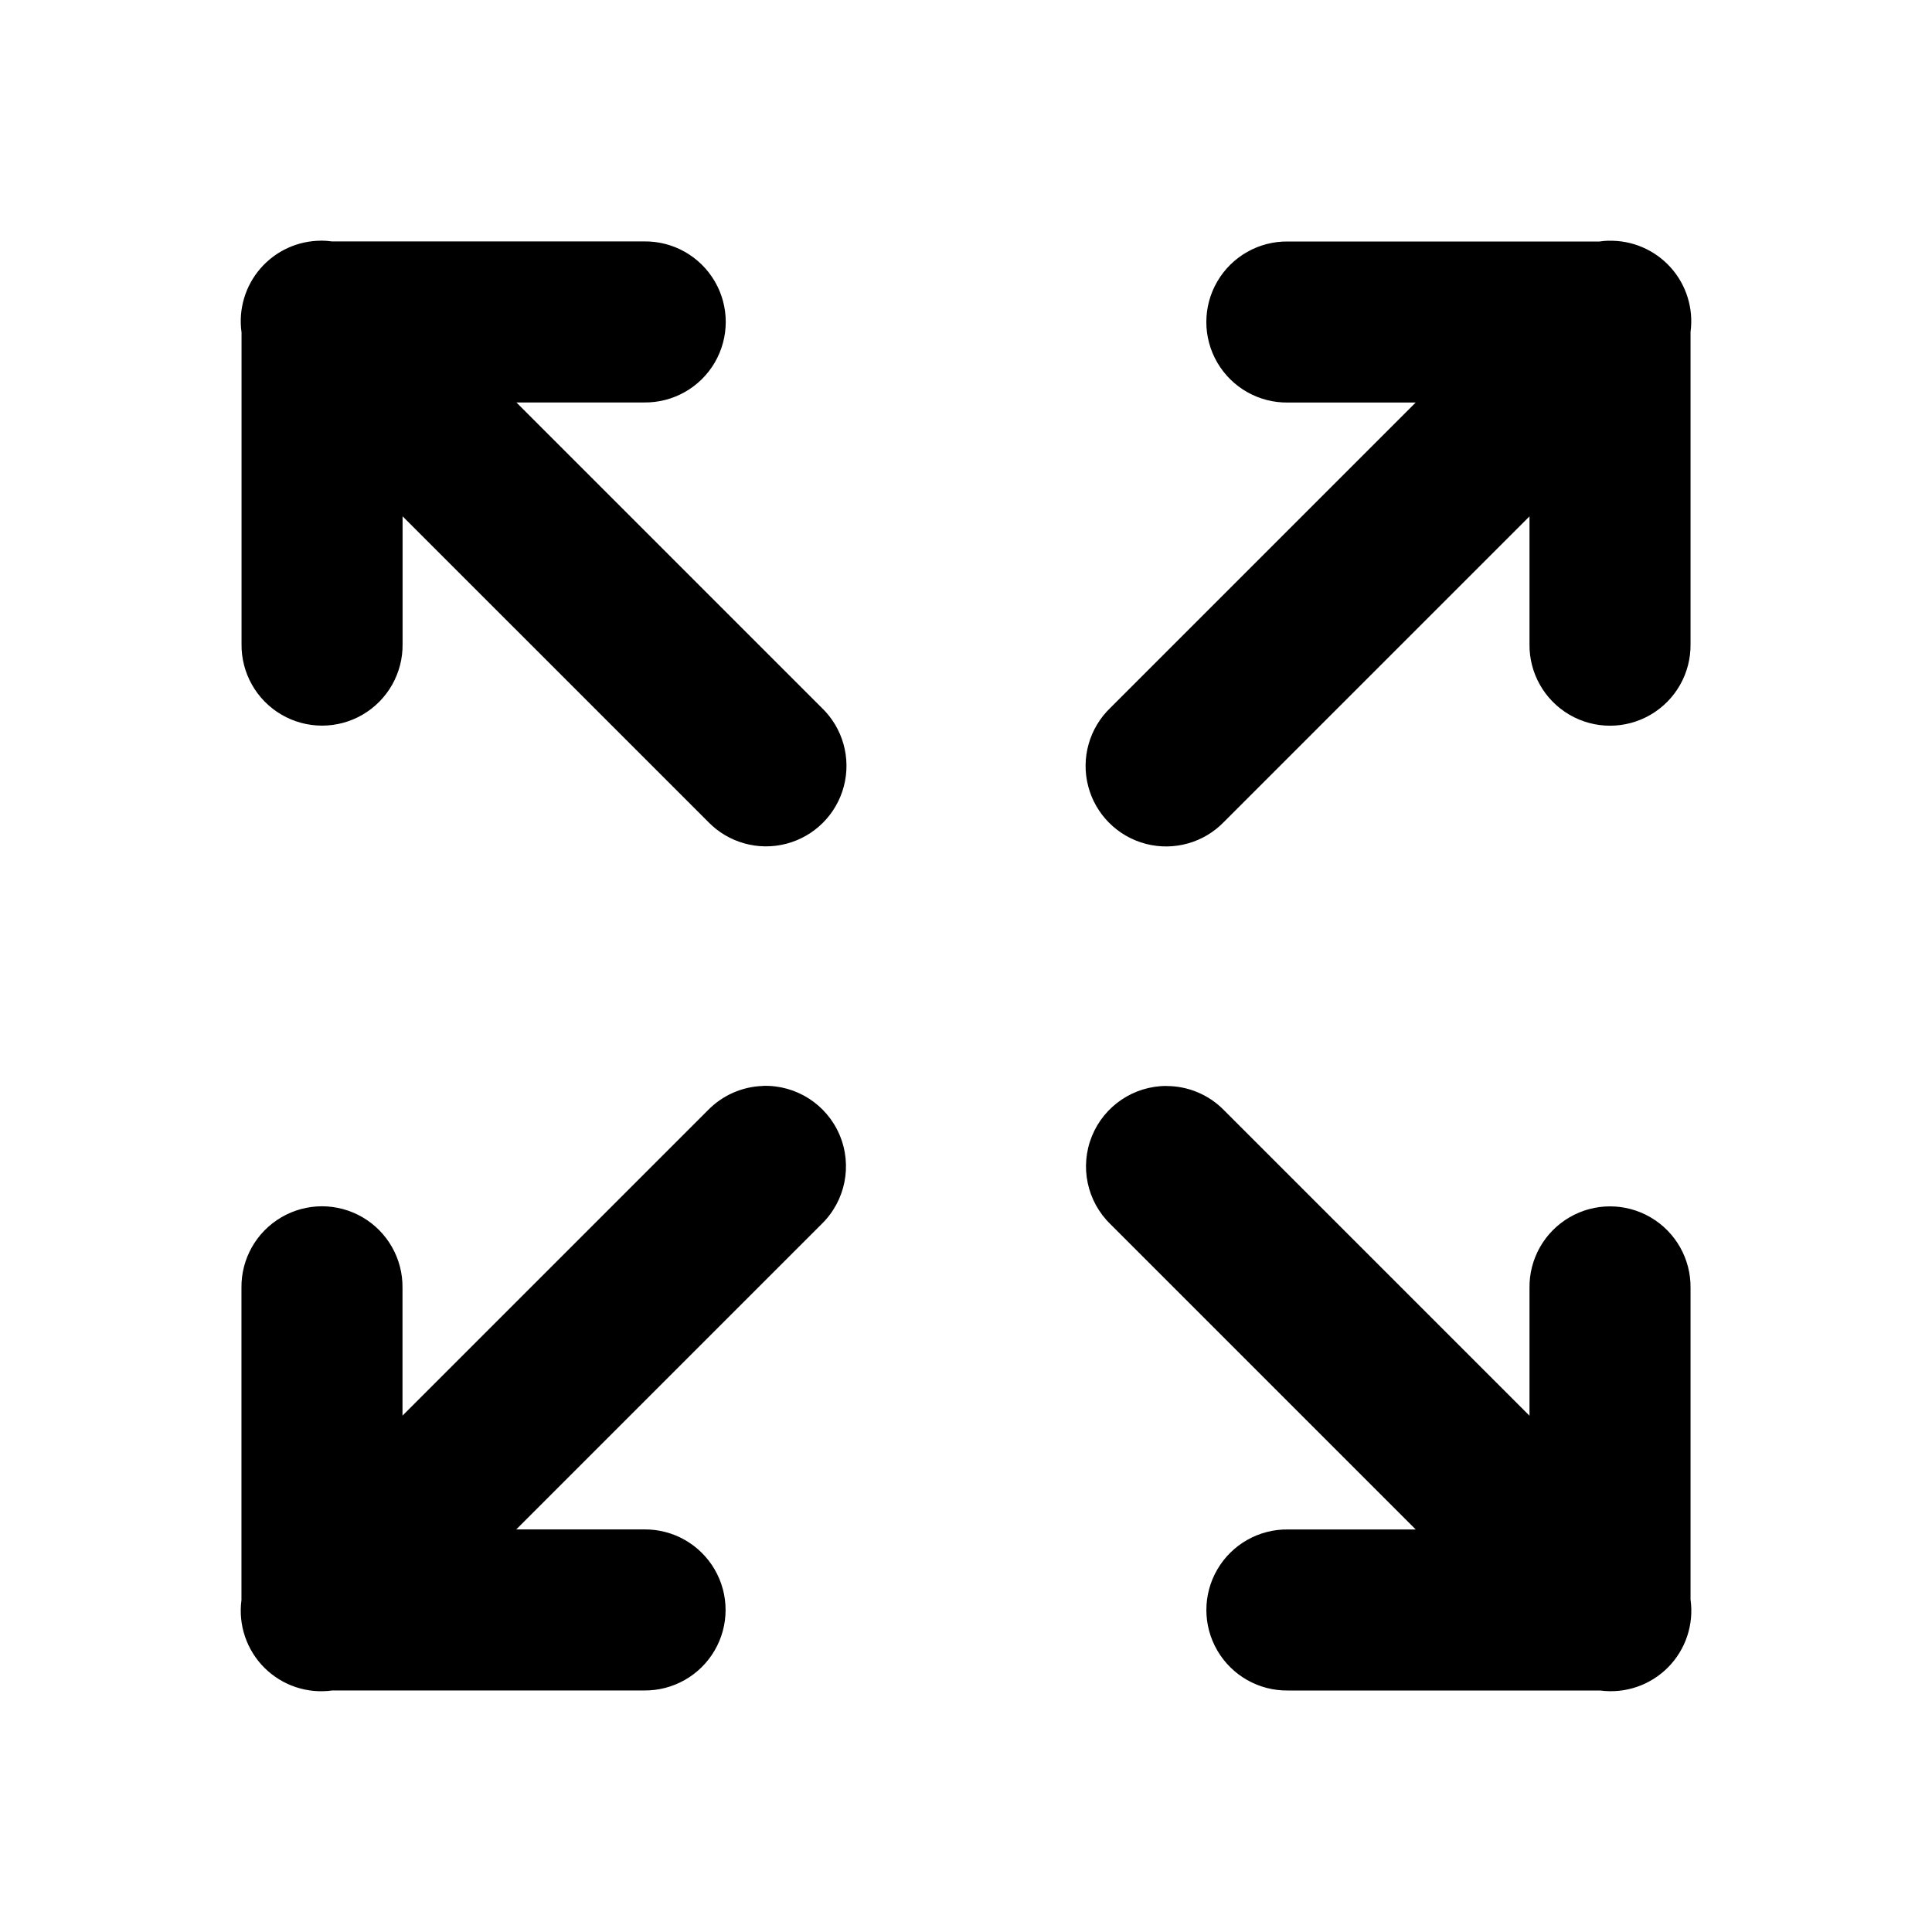
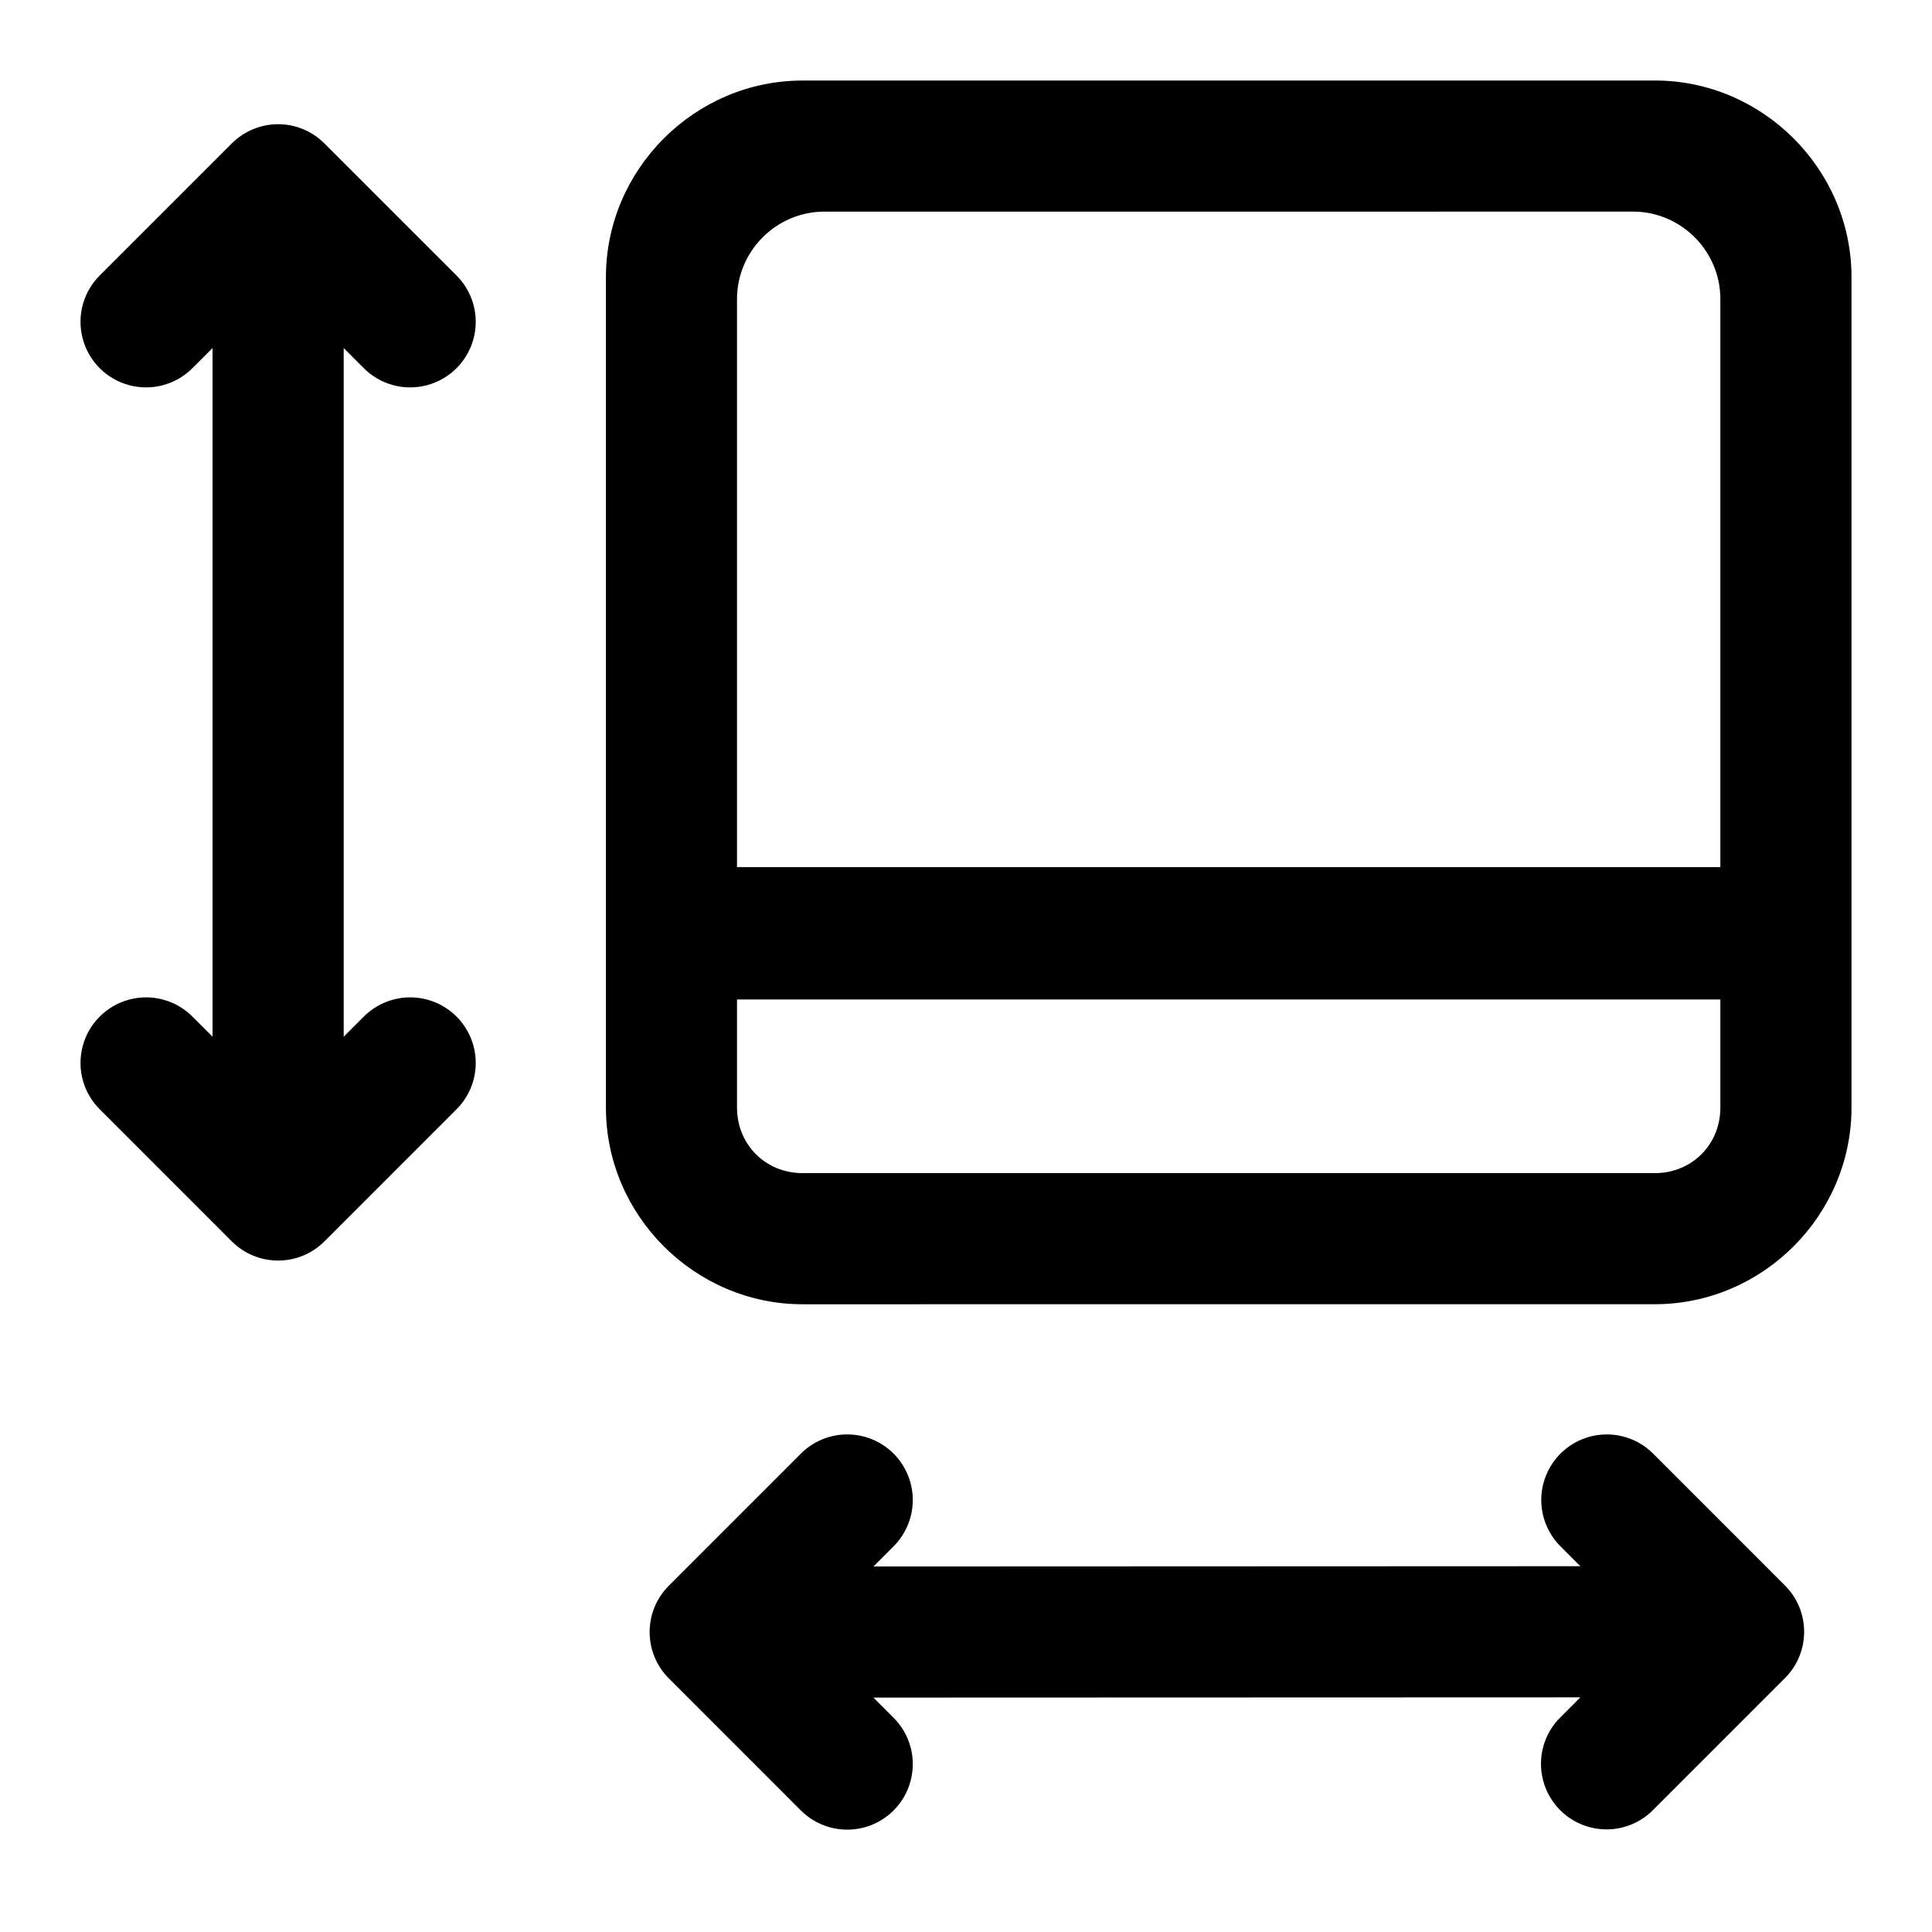
- <svg xmlns="http://www.w3.org/2000/svg" version="1.1" width="48px" height="48px" viewBox="0,0,256,256">
-   <g fill="#000000" fill-rule="nonzero" stroke="none" stroke-width="1" stroke-linecap="butt" stroke-linejoin="miter" stroke-miterlimit="10" stroke-dasharray="" stroke-dashoffset="0" font-family="none" font-weight="none" font-size="none" text-anchor="none" style="mix-blend-mode: normal">
-     <g transform="scale(5.33333,5.33333)">
-       <path d="M7.979,5.98c-0.579,0.001 -1.129,0.252 -1.508,0.689c-0.379,0.437 -0.551,1.017 -0.47,1.59v7.74c-0.01,0.721 0.369,1.392 0.992,1.756c0.623,0.364 1.394,0.364 2.017,0c0.623,-0.364 1.002,-1.034 0.992,-1.756v-3.172l7.586,7.586c0.502,0.522 1.247,0.733 1.947,0.55c0.701,-0.183 1.248,-0.73 1.431,-1.431c0.183,-0.701 -0.028,-1.446 -0.55,-1.947l-7.586,-7.586h3.172c0.721,0.01 1.392,-0.369 1.756,-0.992c0.364,-0.623 0.364,-1.394 0,-2.017c-0.364,-0.623 -1.034,-1.002 -1.756,-0.992h-7.754c-0.089,-0.012 -0.178,-0.019 -0.268,-0.02zM39.961,5.98c-0.074,0.002 -0.148,0.009 -0.221,0.02h-7.74c-0.721,-0.01 -1.392,0.369 -1.756,0.992c-0.364,0.623 -0.364,1.394 0,2.017c0.364,0.623 1.034,1.002 1.756,0.992h3.172l-7.586,7.586c-0.522,0.502 -0.733,1.247 -0.55,1.947c0.183,0.701 0.73,1.248 1.431,1.431c0.701,0.183 1.446,-0.028 1.947,-0.55l7.586,-7.586v3.172c-0.01,0.721 0.369,1.392 0.992,1.756c0.623,0.364 1.394,0.364 2.017,0c0.623,-0.364 1.002,-1.034 0.992,-1.756v-7.754c0.078,-0.582 -0.103,-1.168 -0.496,-1.604c-0.393,-0.436 -0.957,-0.678 -1.543,-0.661zM18.961,26.98c-0.52,0.015 -1.013,0.233 -1.375,0.605l-7.586,7.586v-3.172c0.01,-0.721 -0.369,-1.392 -0.992,-1.756c-0.623,-0.364 -1.394,-0.364 -2.017,0c-0.623,0.364 -1.002,1.034 -0.992,1.756v7.754c-0.083,0.62 0.129,1.243 0.572,1.684c0.444,0.441 1.068,0.649 1.687,0.562h7.74c0.721,0.01 1.392,-0.369 1.756,-0.992c0.364,-0.623 0.364,-1.394 0,-2.017c-0.364,-0.623 -1.034,-1.002 -1.756,-0.992h-3.172l7.586,-7.586c0.592,-0.575 0.769,-1.454 0.448,-2.214c-0.322,-0.76 -1.076,-1.244 -1.901,-1.22zM28.979,26.98c-0.813,0.001 -1.545,0.495 -1.851,1.248c-0.306,0.754 -0.124,1.618 0.459,2.185l7.586,7.586h-3.172c-0.721,-0.01 -1.392,0.369 -1.756,0.992c-0.364,0.623 -0.364,1.394 0,2.017c0.364,0.623 1.034,1.002 1.756,0.992h7.754c0.62,0.083 1.243,-0.129 1.684,-0.572c0.441,-0.444 0.649,-1.068 0.562,-1.687v-7.74c0.01,-0.721 -0.369,-1.392 -0.992,-1.756c-0.623,-0.364 -1.394,-0.364 -2.017,0c-0.623,0.364 -1.002,1.034 -0.992,1.756v3.172l-7.586,-7.586c-0.377,-0.388 -0.895,-0.606 -1.436,-0.605z" />
-     </g>
-   </g>
+ <svg xmlns="http://www.w3.org/2000/svg" width="48" height="48" viewBox="0 0 48 48" fill="none">
+   <path d="M19.94 2.001C17.261 2.001 15.054 4.207 15.054 6.887V12.859V27.518C15.054 30.197 17.261 32.404 19.94 32.404L41.114 32.403C43.793 32.403 46 30.196 46 27.517V12.315V6.886C46 4.207 43.793 2 41.114 2L19.94 2.001ZM6.887 3.086C6.463 3.093 6.058 3.264 5.758 3.564L2.501 6.821C2.075 7.23 1.904 7.836 2.053 8.407C2.202 8.978 2.647 9.423 3.218 9.572C3.789 9.721 4.395 9.55 4.804 9.124L5.281 8.647V25.757L4.804 25.28C4.395 24.855 3.789 24.683 3.218 24.832C2.647 24.981 2.202 25.427 2.053 25.997C1.904 26.568 2.075 27.175 2.501 27.583L5.758 30.841C6.394 31.477 7.425 31.477 8.061 30.841L11.319 27.583C11.744 27.175 11.916 26.568 11.767 25.997C11.618 25.427 11.172 24.981 10.602 24.832C10.031 24.683 9.424 24.855 9.016 25.28L8.539 25.757V8.647L9.016 9.124C9.424 9.55 10.031 9.721 10.602 9.572C11.172 9.423 11.618 8.978 11.767 8.407C11.916 7.836 11.744 7.23 11.319 6.821L8.061 3.564C7.75 3.252 7.327 3.08 6.887 3.086ZM20.483 5.258H24.826C26.02 5.258 30.255 5.258 30.255 5.258L30.774 21.544H18.311V7.43C18.311 6.235 19.288 5.258 20.483 5.258ZM32.427 5.258C32.427 5.258 39.376 5.257 40.571 5.257C41.765 5.257 42.742 6.235 42.742 7.429V21.544H30.774L30.255 5.258L32.427 5.258ZM18.311 24.832H42.742V27.517C42.742 28.436 42.033 29.146 41.114 29.146L19.94 29.146C19.021 29.146 18.311 28.437 18.311 27.518V24.832ZM21.011 35.638C20.581 35.648 20.172 35.828 19.874 36.139L16.617 39.396C15.981 40.032 15.981 41.063 16.617 41.699L19.874 44.957C20.283 45.382 20.889 45.553 21.46 45.405C22.031 45.256 22.477 44.81 22.625 44.239C22.774 43.669 22.603 43.062 22.177 42.654L21.7 42.176L39.263 42.17L38.786 42.647C38.36 43.056 38.189 43.662 38.338 44.233C38.487 44.804 38.932 45.249 39.503 45.398C40.074 45.547 40.681 45.376 41.089 44.95L44.346 41.693C44.982 41.057 44.982 40.026 44.346 39.39L41.089 36.132C40.782 35.816 40.361 35.638 39.92 35.638C39.257 35.638 38.661 36.04 38.411 36.655C38.162 37.269 38.31 37.973 38.786 38.435L39.263 38.912L21.7 38.919L22.177 38.442C22.662 37.976 22.811 37.261 22.553 36.641C22.295 36.02 21.683 35.622 21.011 35.638Z" fill="black" />
</svg>
